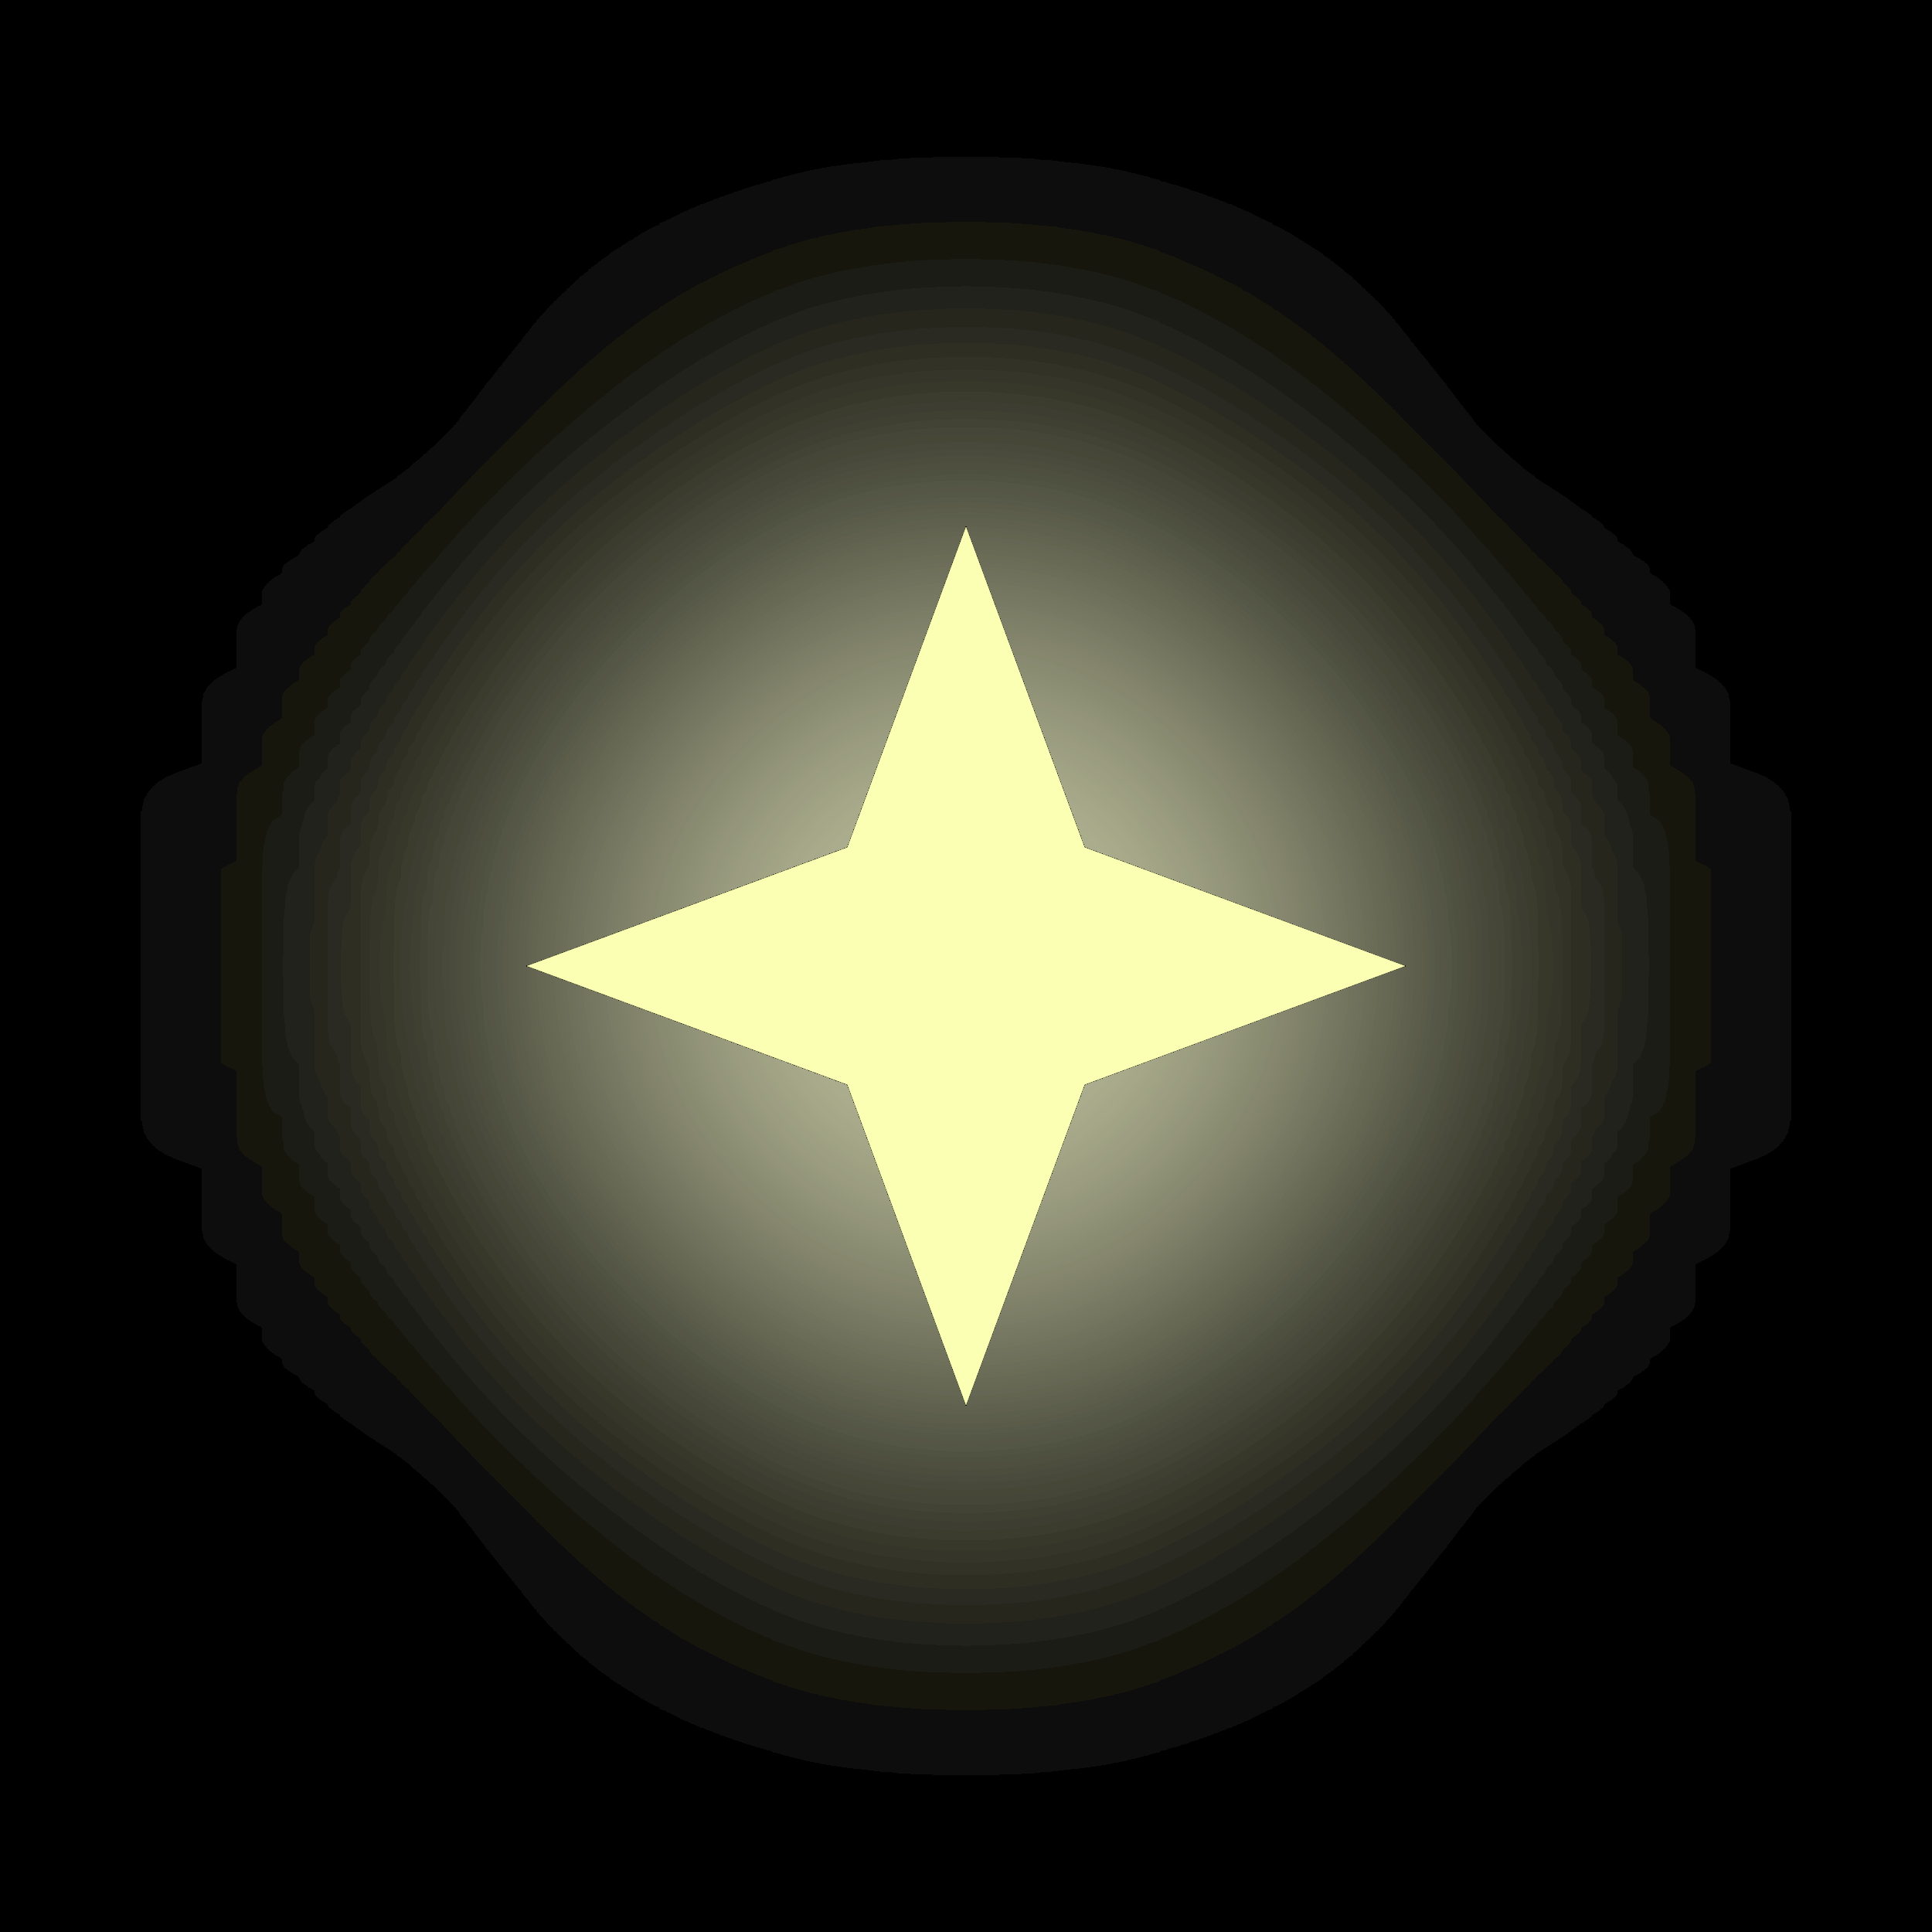
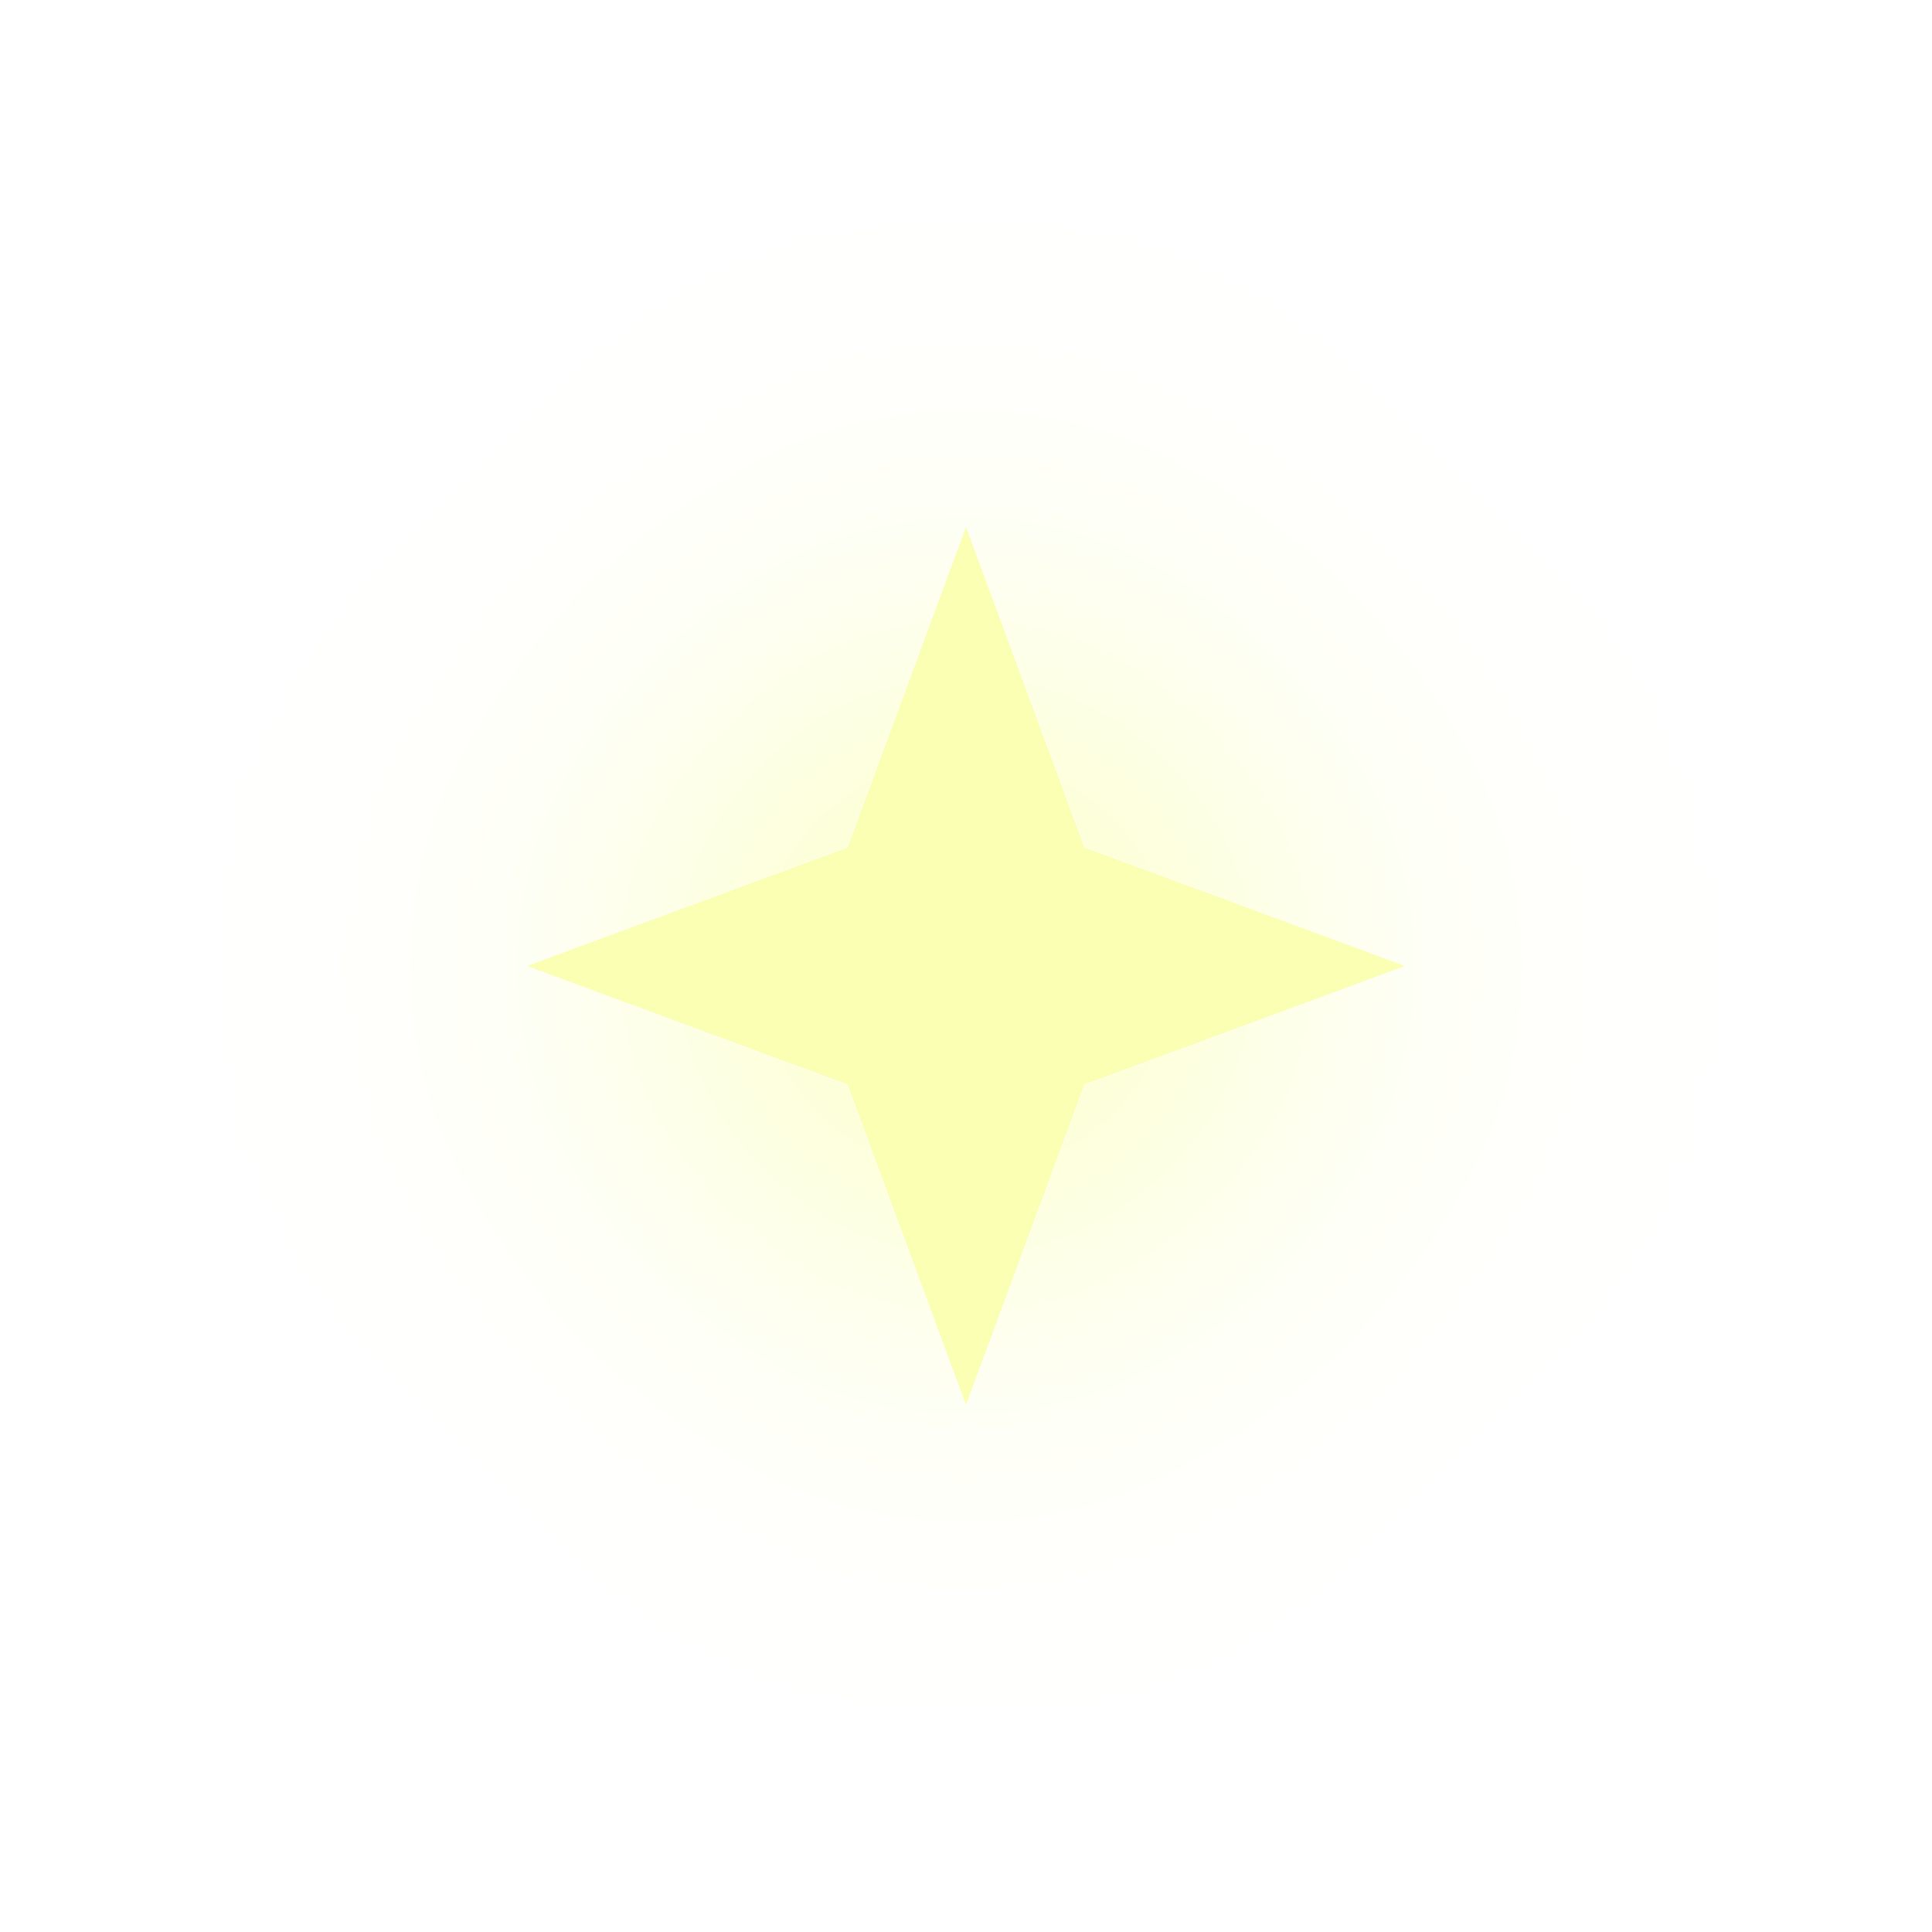
<svg xmlns="http://www.w3.org/2000/svg" width="55" height="55" viewBox="0 0 55 55" fill="none">
-   <g filter="url(#filter0_d_351_224)">
+   <g filter="url(#filter0_d_351_227)">
    <path d="M27.5 15L30.876 24.124L40 27.5L30.876 30.876L27.5 40L24.124 30.876L15 27.5L24.124 24.124L27.5 15Z" fill="#FAFFB3" />
  </g>
  <defs>
-     <filter id="filter0_d_351_224" x="0" y="0" width="55" height="55" filterUnits="userSpaceOnUse" colorInterpolationFilters="sRGB">
-       <feFlood floodOpacity="0" result="BackgroundImageFix" />
+     <filter id="filter0_d_351_227" x="0" y="0" width="55" height="55" filterUnits="userSpaceOnUse" color-interpolation-filters="sRGB">
+       <feFlood flood-opacity="0" result="BackgroundImageFix" />
      <feColorMatrix in="SourceAlpha" type="matrix" values="0 0 0 0 0 0 0 0 0 0 0 0 0 0 0 0 0 0 127 0" result="hardAlpha" />
      <feOffset />
      <feGaussianBlur stdDeviation="7.5" />
      <feComposite in2="hardAlpha" operator="out" />
      <feColorMatrix type="matrix" values="0 0 0 0 0.976 0 0 0 0 1 0 0 0 0 0.642 0 0 0 1 0" />
-       <feBlend mode="normal" in2="BackgroundImageFix" result="effect1_dropShadow_351_224" />
-       <feBlend mode="normal" in="SourceGraphic" in2="effect1_dropShadow_351_224" result="shape" />
+       <feBlend mode="normal" in2="BackgroundImageFix" result="effect1_dropShadow_351_227" />
+       <feBlend mode="normal" in="SourceGraphic" in2="effect1_dropShadow_351_227" result="shape" />
    </filter>
  </defs>
</svg>
